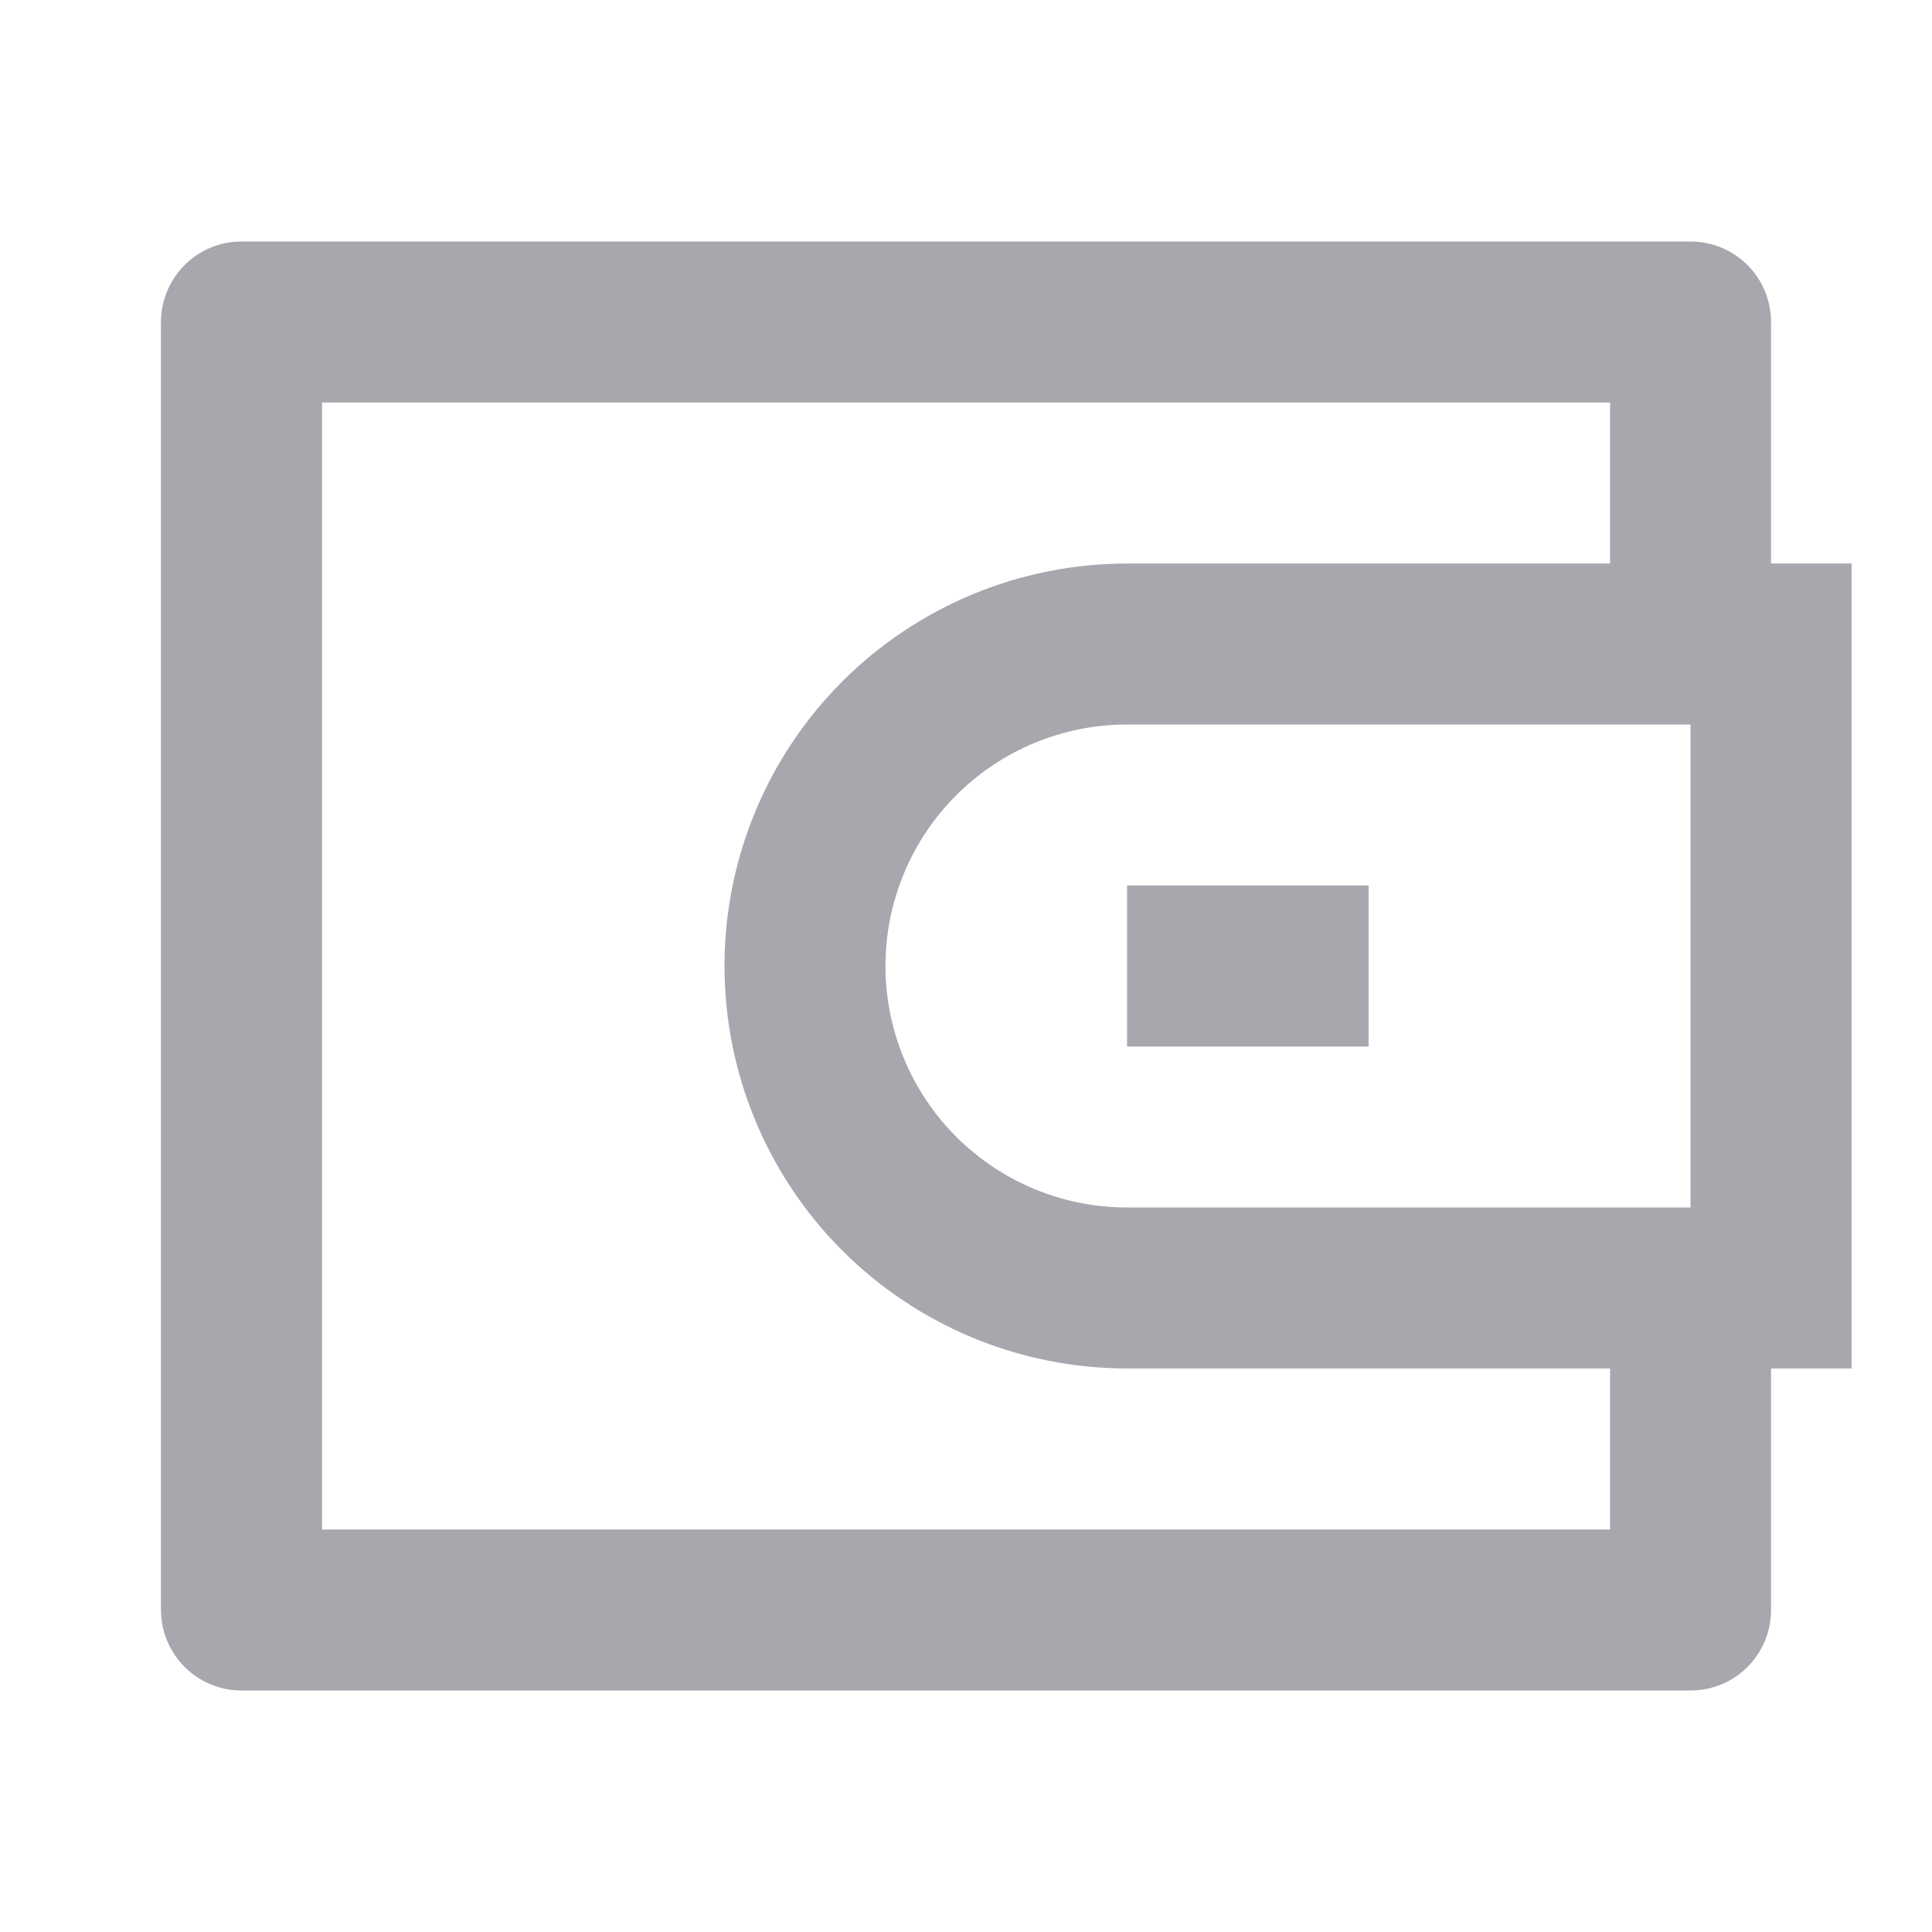
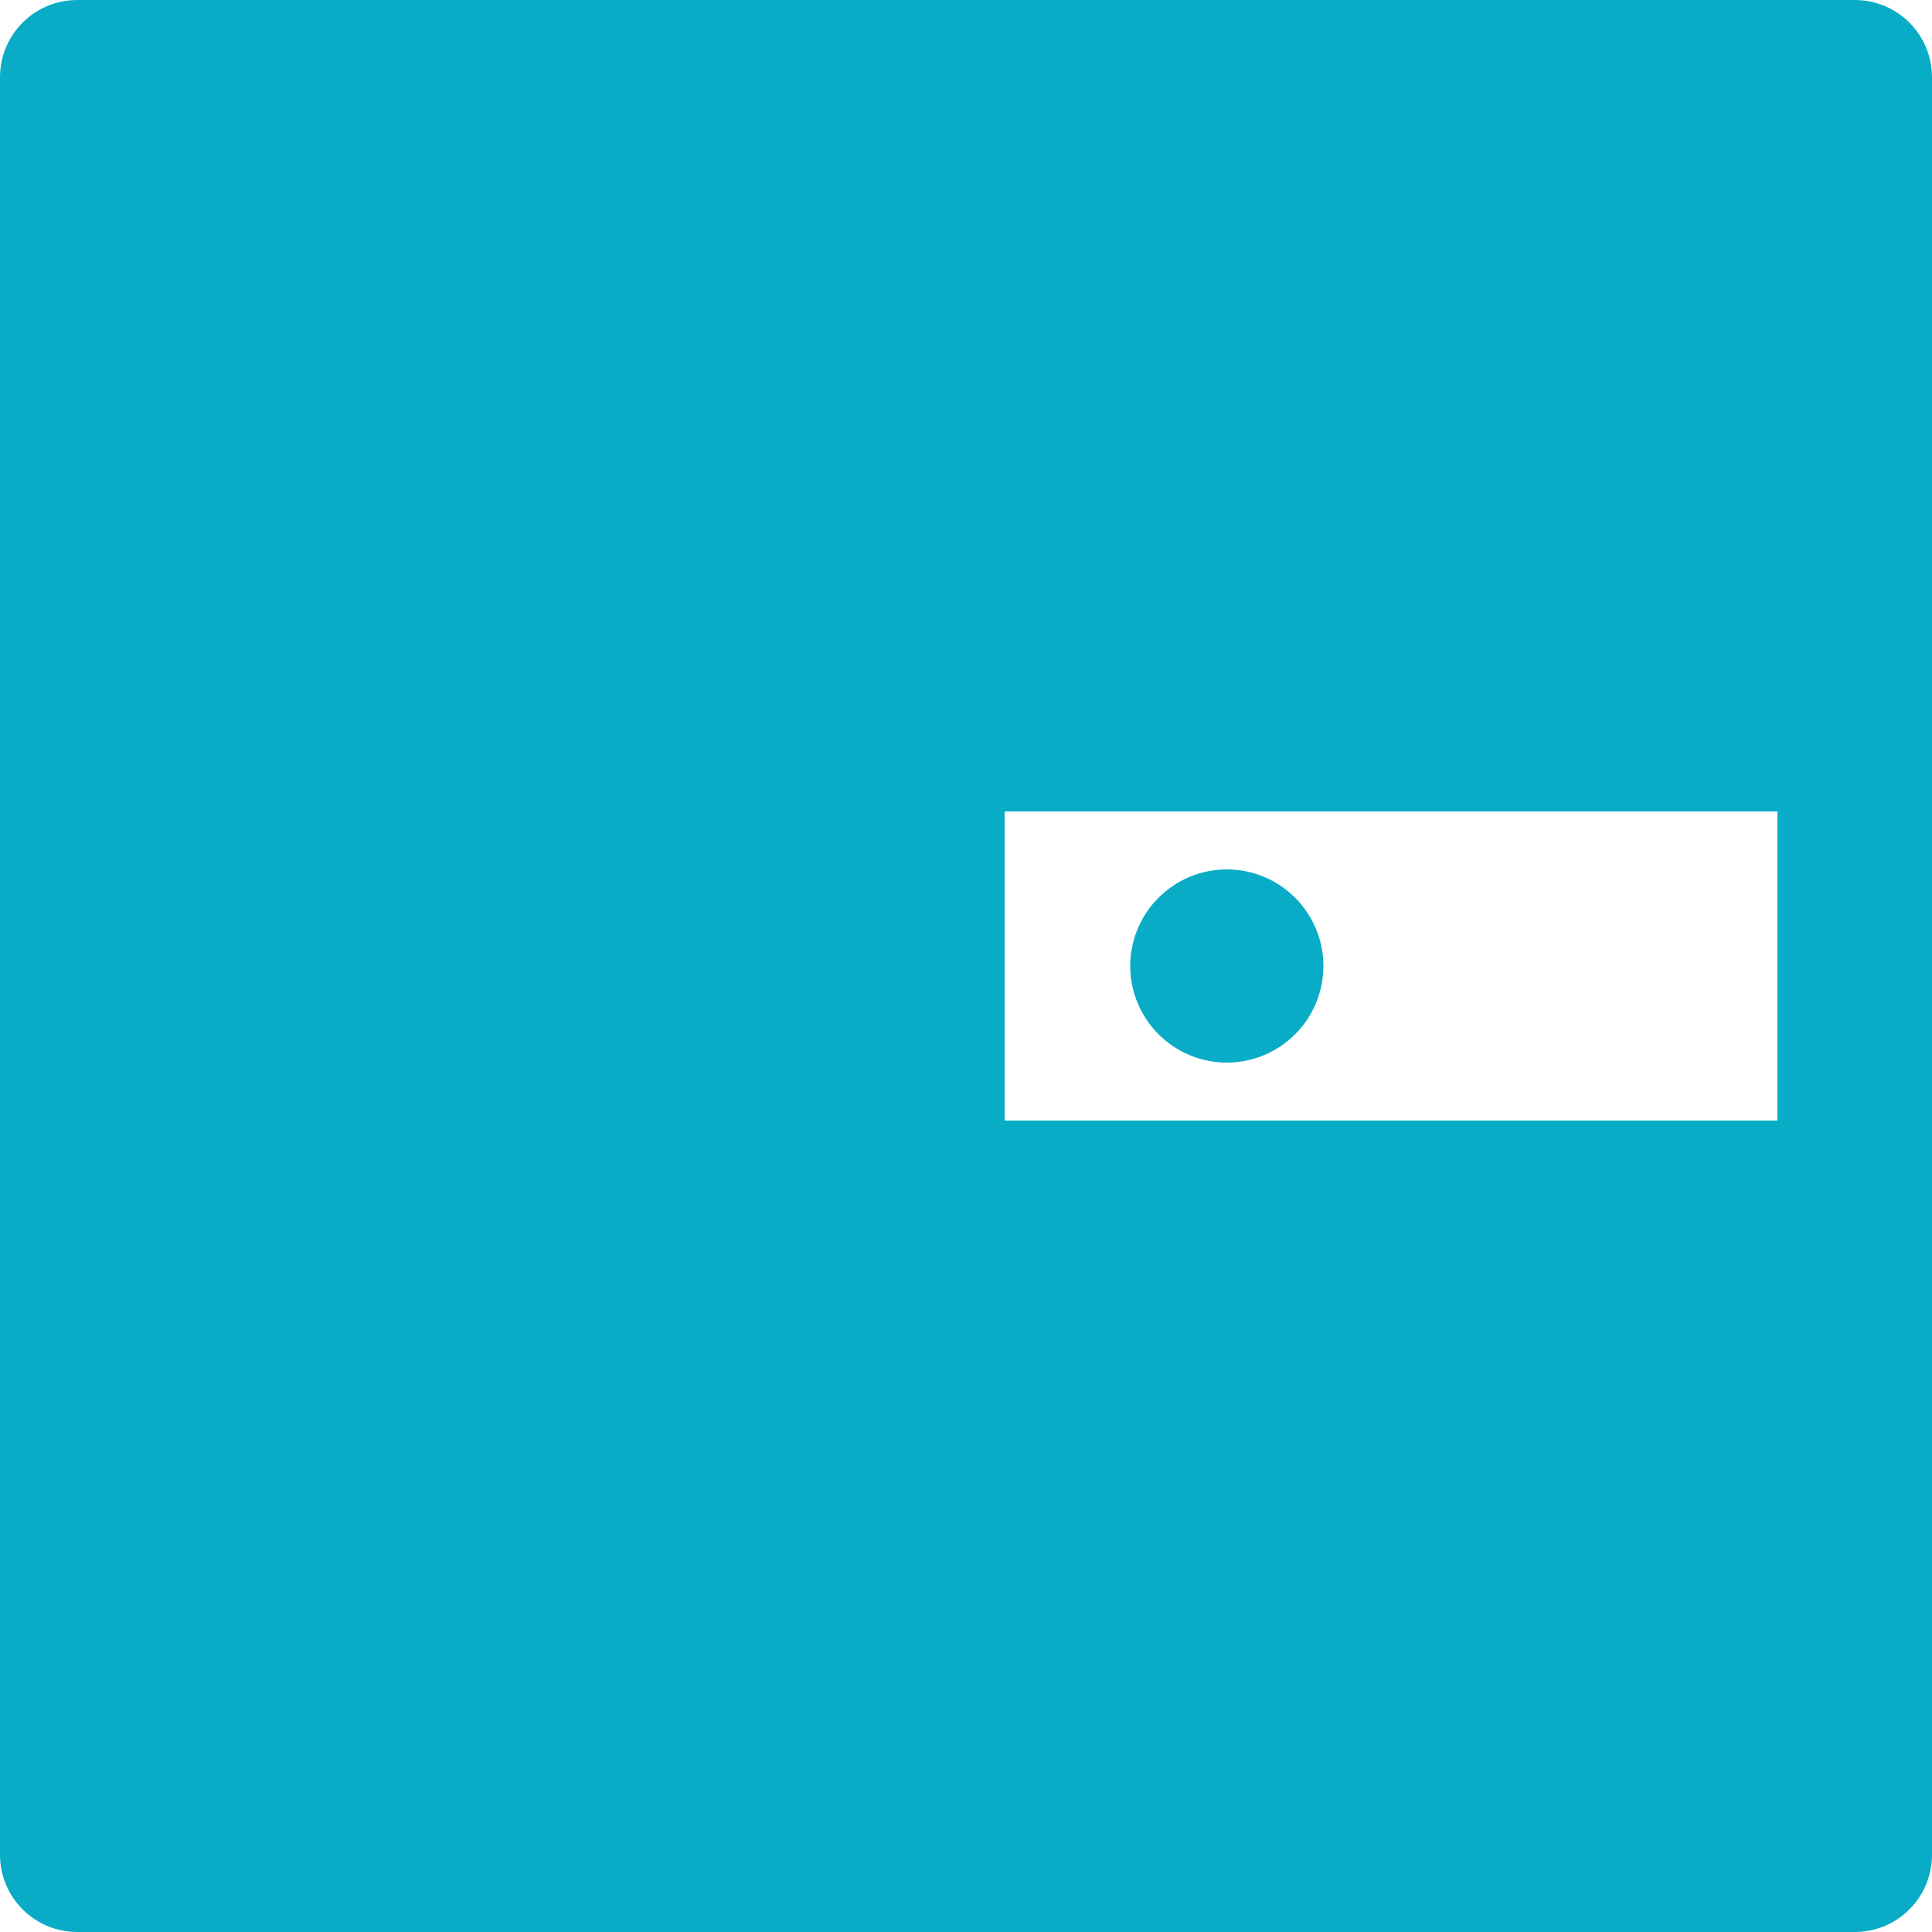
- <svg xmlns="http://www.w3.org/2000/svg" width="16" height="16" viewBox="0 0 16 16" fill="none">
-   <path d="M14.667 4.667H15.334V11.333H14.667V13.333C14.667 13.51 14.597 13.68 14.472 13.805C14.347 13.93 14.177 14 14 14H2C1.823 14 1.654 13.93 1.529 13.805C1.404 13.68 1.333 13.51 1.333 13.333V2.667C1.333 2.49 1.404 2.32 1.529 2.195C1.654 2.07 1.823 2 2 2H14C14.177 2 14.347 2.07 14.472 2.195C14.597 2.32 14.667 2.49 14.667 2.667V4.667ZM13.334 11.333H9.334C8.449 11.333 7.602 10.982 6.976 10.357C6.351 9.732 6 8.884 6 8C6 7.116 6.351 6.268 6.976 5.643C7.602 5.018 8.449 4.667 9.334 4.667H13.334V3.333H2.667V12.667H13.334V11.333ZM14 10V6H9.334C8.803 6 8.294 6.211 7.919 6.586C7.544 6.961 7.333 7.47 7.333 8C7.333 8.53 7.544 9.039 7.919 9.414C8.294 9.789 8.803 10 9.334 10H14ZM9.334 7.333H11.334V8.667H9.334V7.333Z" fill="#A7A7AE" />
+ <svg xmlns="http://www.w3.org/2000/svg" width="50" height="50" viewBox="0 0 32 32" fill="none">
+   <path d="M30.72 0H1.28C0.572 0 0 0.572 0 1.28V30.72C0 31.428 0.572 32 1.28 32H30.72C31.428 32 32 31.428 32 30.72V1.28C32 0.572 31.428 0 30.72 0ZM29.44 18.56H16.64V13.44H29.44V18.56ZM18.72 16C18.72 16.424 18.889 16.831 19.189 17.131C19.489 17.431 19.896 17.6 20.32 17.6C20.744 17.6 21.151 17.431 21.451 17.131C21.751 16.831 21.92 16.424 21.92 16C21.92 15.576 21.751 15.169 21.451 14.869C21.151 14.569 20.744 14.4 20.32 14.4C19.896 14.4 19.489 14.569 19.189 14.869C18.889 15.169 18.72 15.576 18.72 16Z" fill="#09ACC7" />
</svg>
